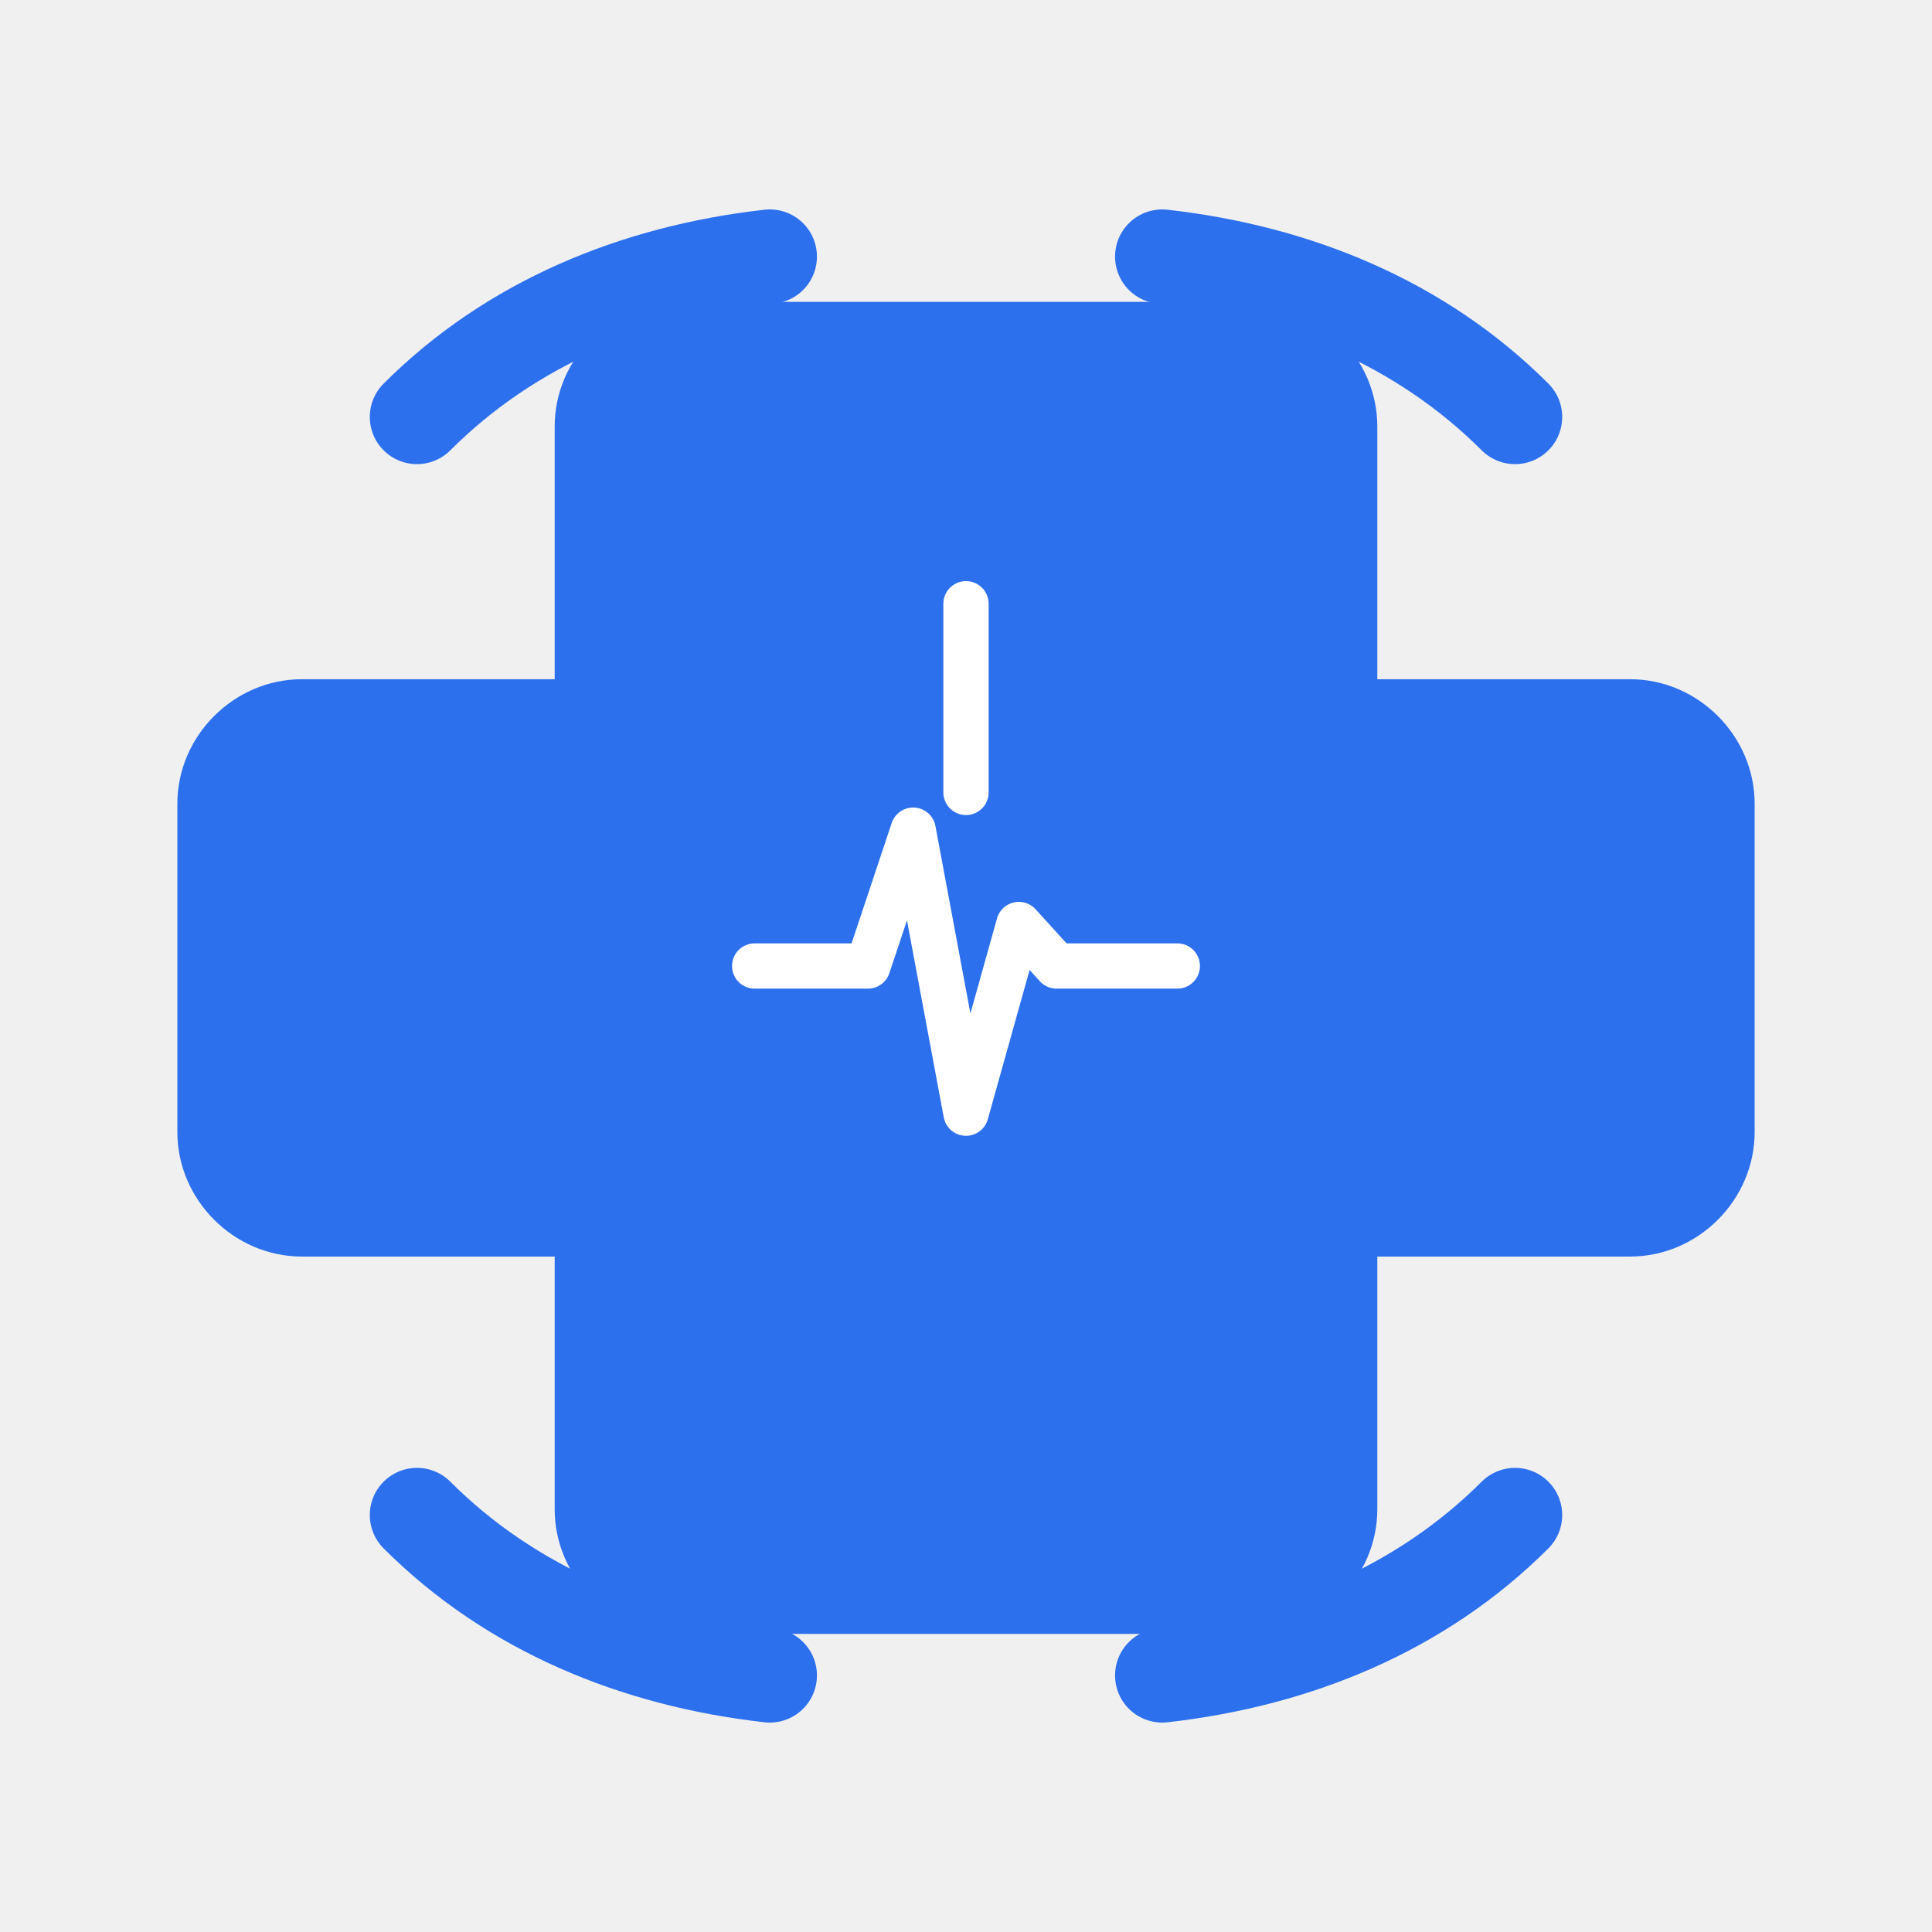
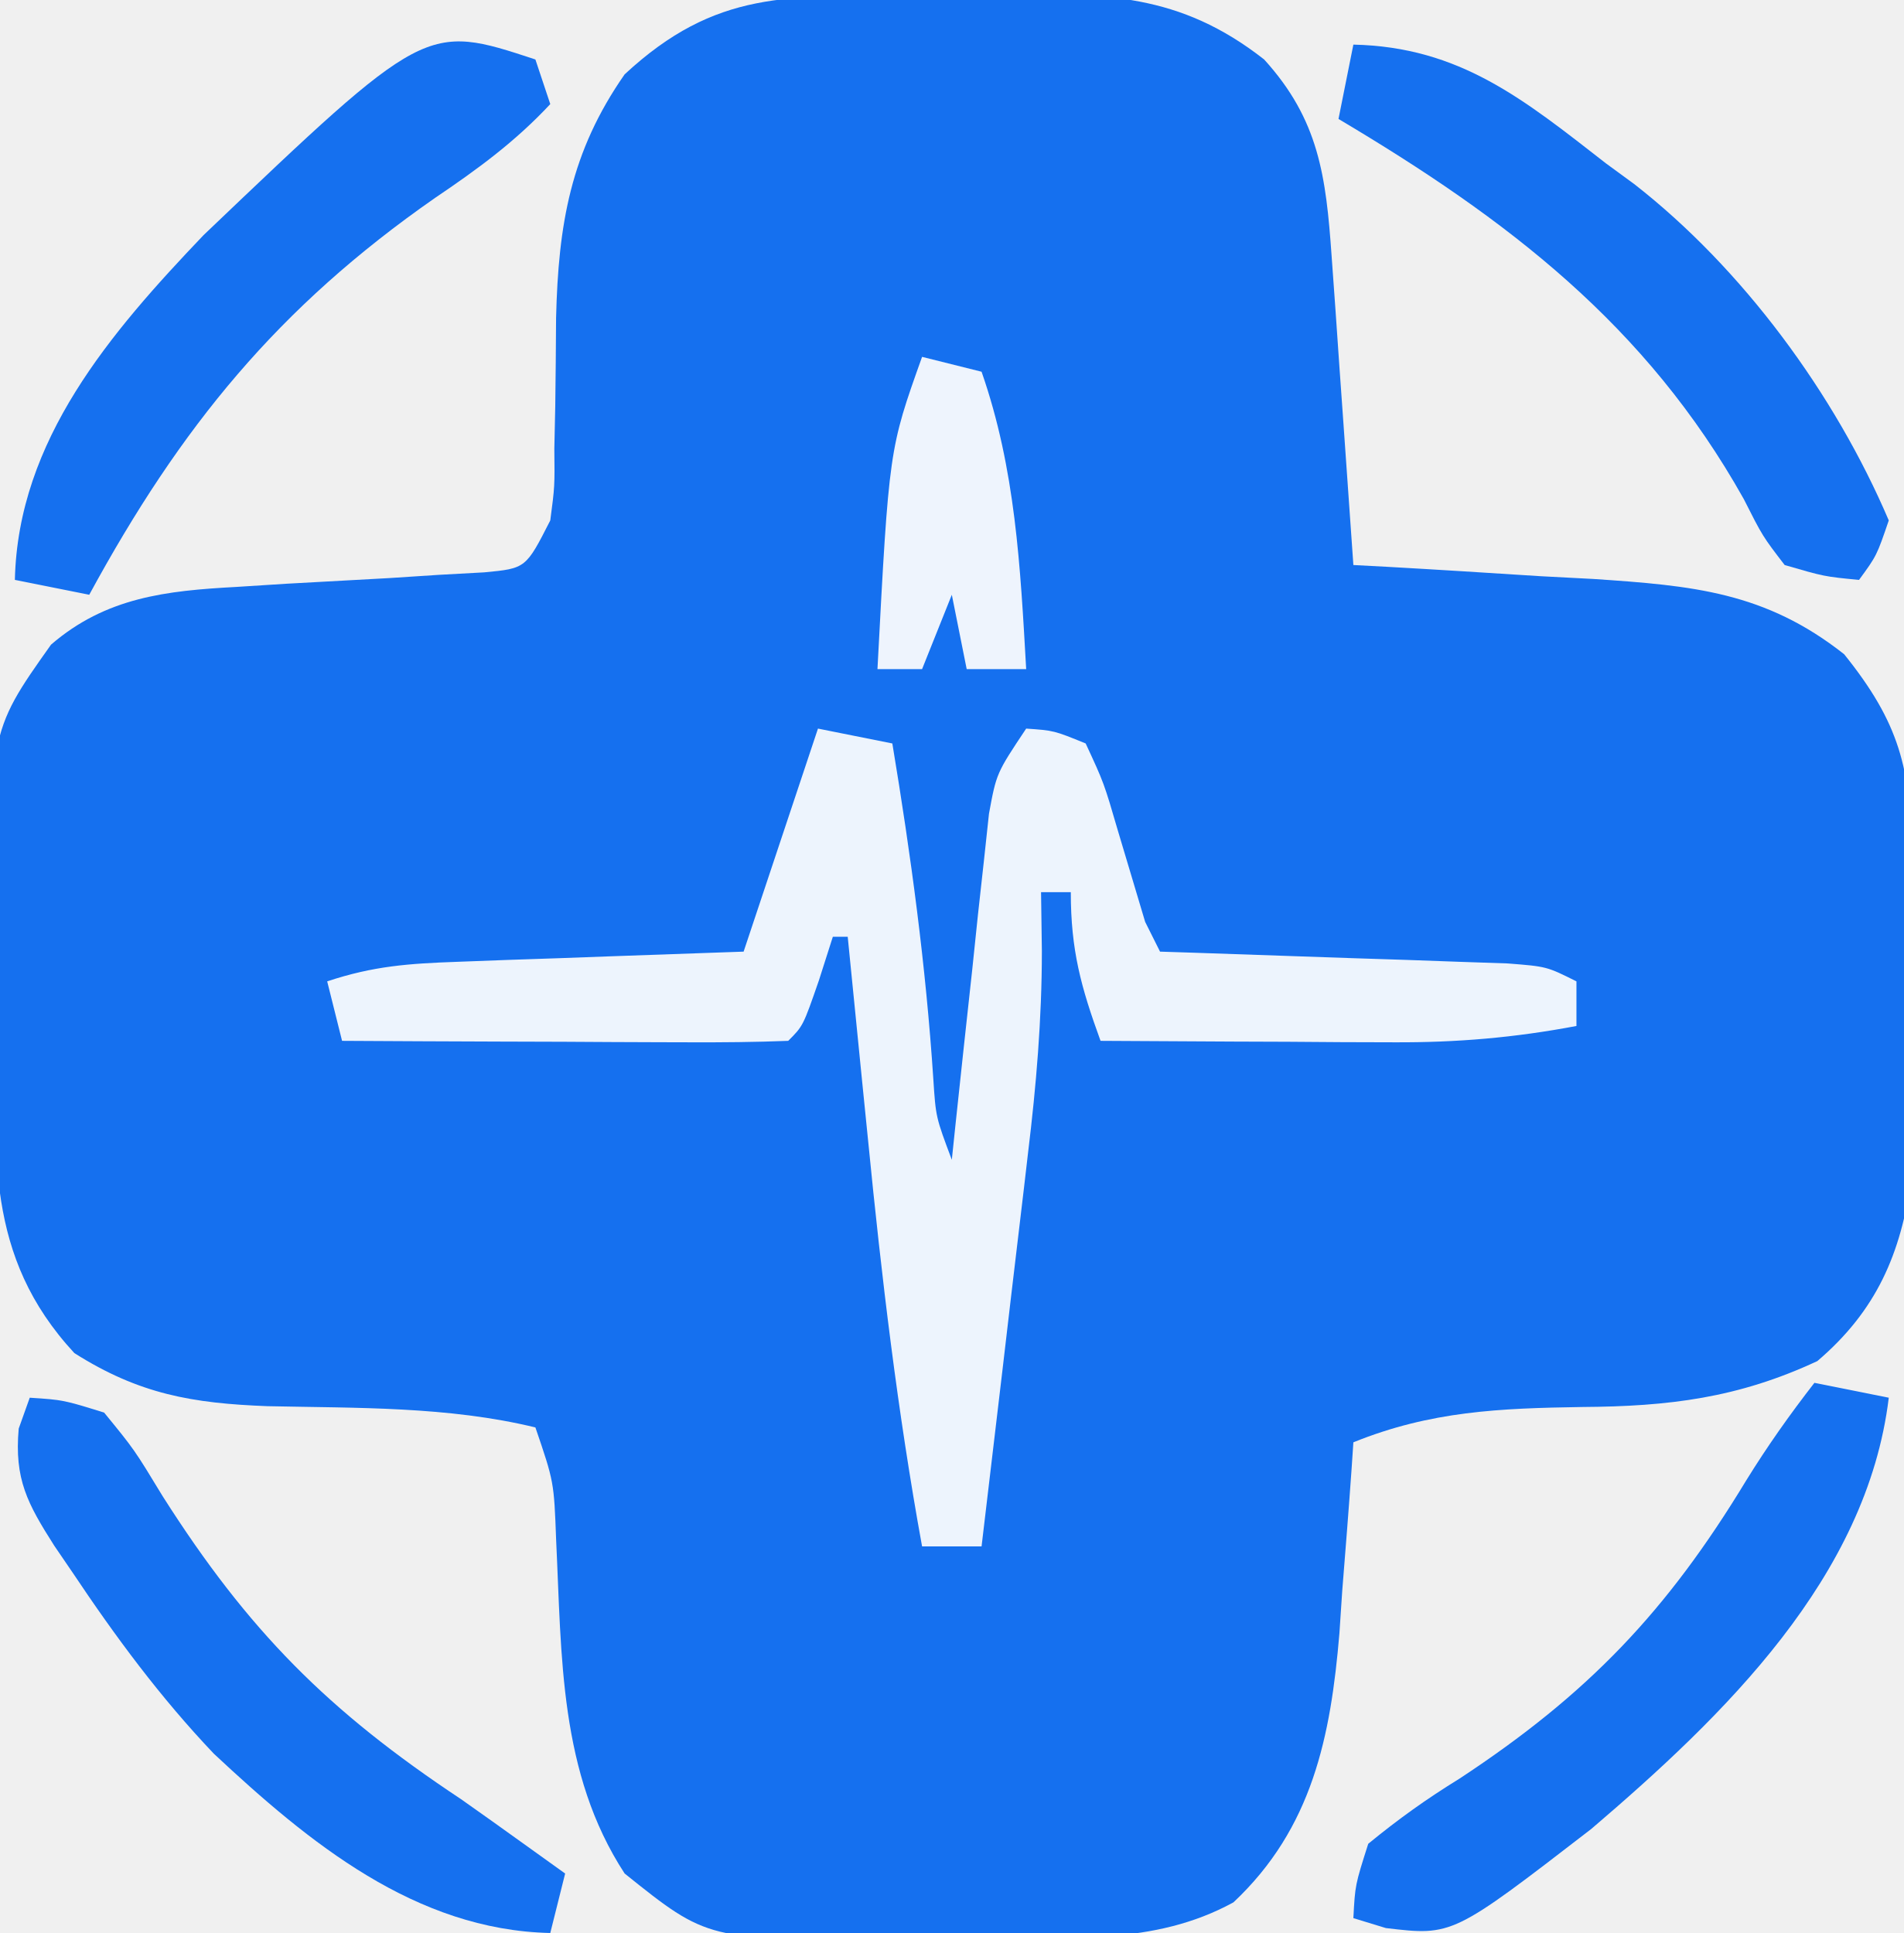
- <svg xmlns="http://www.w3.org/2000/svg" width="512" height="512" viewBox="0 0 512 512" fill="none">
-   <path d="M110.5 110.5C135.5 85.5 168.5 72 204 68" stroke="#2D70ED" stroke-width="25" stroke-linecap="round" />
-   <path d="M308 68C343.5 72 376.5 85.5 401.5 110.5" stroke="#2D70ED" stroke-width="25" stroke-linecap="round" />
-   <path d="M401.5 401.5C376.5 426.5 343.5 440 308 444" stroke="#2D70ED" stroke-width="25" stroke-linecap="round" />
-   <path d="M204 444C168.5 440 135.5 426.5 110.5 401.5" stroke="#2D70ED" stroke-width="25" stroke-linecap="round" />
-   <path d="M180 80H332C350 80 365 95 365 113V180H432C450 180 465 195 465 213V300C465 318 450 333 432 333H365V400C365 418 350 433 332 433H180C162 433 147 418 147 400V333H80C62 333 47 318 47 300V213C47 195 62 180 80 180H147V113C147 95 162 80 180 80Z" fill="#2D70ED" />
-   <path d="M200 256H230L242 220L256 295L270 245L280 256H312" stroke="white" stroke-width="12" stroke-linecap="round" stroke-linejoin="round" />
-   <path d="M256 160V210" stroke="white" stroke-width="12" stroke-linecap="round" />
+ <svg xmlns="http://www.w3.org/2000/svg" version="1.1" width="128" height="130">
+   <path d="M0 0 C2.006 -0.017 4.012 -0.061 6.017 -0.105 C13.142 -0.152 18.136 -0.178 23.844 4.295 C27.529 8.349 28.003 12.154 28.379 17.494 C28.466 18.703 28.553 19.911 28.642 21.156 C28.729 22.419 28.816 23.682 28.906 24.983 C29.042 26.894 29.042 26.894 29.181 28.844 C29.406 31.994 29.626 35.145 29.844 38.295 C30.594 38.335 31.345 38.374 32.119 38.415 C35.549 38.607 38.977 38.826 42.406 39.045 C43.587 39.107 44.769 39.169 45.986 39.233 C52.654 39.681 57.526 40.098 62.844 44.295 C66.54 48.89 67.355 51.996 67.375 57.854 C67.379 58.561 67.382 59.269 67.386 59.997 C67.389 61.486 67.382 62.974 67.365 64.462 C67.344 66.724 67.365 68.981 67.39 71.242 C67.388 72.696 67.383 74.15 67.375 75.604 C67.37 76.911 67.366 78.219 67.361 79.566 C66.662 84.605 65.025 88.435 61.041 91.832 C55.721 94.315 51.056 94.883 45.219 94.92 C39.693 95.007 35.053 95.188 29.844 97.295 C29.804 97.889 29.764 98.484 29.723 99.096 C29.531 101.831 29.312 104.563 29.094 107.295 C29.001 108.697 29.001 108.697 28.906 110.127 C28.323 117.08 27.085 123.25 21.781 128.233 C16.401 131.183 10.587 130.555 4.612 130.59 C2.614 130.607 0.618 130.651 -1.379 130.696 C-13.566 130.776 -13.566 130.776 -19.156 126.295 C-23.571 119.526 -23.384 111.683 -23.762 103.865 C-23.907 99.952 -23.907 99.952 -25.156 96.295 C-31.015 94.868 -37.165 94.996 -43.168 94.865 C-48.204 94.673 -51.789 94.064 -56.156 91.295 C-62.223 84.736 -61.44 77.851 -61.507 69.409 C-61.523 67.884 -61.55 66.358 -61.589 64.833 C-61.968 49.63 -61.968 49.63 -57.725 43.649 C-54.043 40.471 -49.982 40.021 -45.27 39.768 C-44.167 39.698 -43.064 39.627 -41.928 39.555 C-39.611 39.423 -37.293 39.295 -34.975 39.172 C-33.876 39.101 -32.777 39.029 -31.645 38.955 C-30.64 38.9 -29.635 38.845 -28.599 38.788 C-25.798 38.522 -25.798 38.522 -24.156 35.295 C-23.855 33.008 -23.855 33.008 -23.883 30.471 C-23.862 29.524 -23.842 28.577 -23.821 27.602 C-23.795 25.625 -23.776 23.649 -23.766 21.672 C-23.613 15.399 -22.799 10.517 -19.156 5.295 C-13.006 -0.416 -8.136 0.048 0 0 Z " fill="#1570EF" transform="translate(61.15649,-0.295166)" />
+   <path d="M0 0 C2.475 0.495 2.475 0.495 5 1 C6.247 8.506 7.255 15.944 7.754 23.539 C7.922 26.133 7.922 26.133 9 29 C9.121 27.842 9.121 27.842 9.244 26.661 C9.612 23.169 9.993 19.678 10.375 16.188 C10.564 14.365 10.564 14.365 10.758 12.506 C10.887 11.342 11.016 10.179 11.148 8.98 C11.264 7.907 11.379 6.833 11.498 5.727 C12 3 12 3 14 0 C15.863 0.129 15.863 0.129 18 1 C19.23 3.652 19.23 3.652 20.188 6.938 C20.511 8.019 20.835 9.101 21.168 10.215 C21.443 11.134 21.717 12.053 22 13 C22.495 13.99 22.495 13.99 23 15 C23.777 15.025 24.554 15.05 25.355 15.076 C28.862 15.192 32.368 15.314 35.875 15.438 C37.098 15.477 38.322 15.516 39.582 15.557 C40.749 15.599 41.915 15.64 43.117 15.684 C44.196 15.72 45.275 15.757 46.386 15.795 C49 16 49 16 51 17 C51 17.99 51 18.98 51 20 C46.851 20.786 42.947 21.119 38.727 21.098 C37.573 21.094 36.419 21.091 35.23 21.088 C34.041 21.08 32.851 21.071 31.625 21.062 C30.412 21.058 29.199 21.053 27.949 21.049 C24.966 21.037 21.983 21.021 19 21 C17.684 17.38 17 14.904 17 11 C16.34 11 15.68 11 15 11 C15.018 12.309 15.036 13.618 15.055 14.967 C15.053 19.546 14.678 23.994 14.125 28.535 C13.992 29.681 13.992 29.681 13.856 30.851 C13.575 33.255 13.288 35.659 13 38.062 C12.807 39.708 12.614 41.353 12.422 42.998 C11.953 46.999 11.478 51 11 55 C9.68 55 8.36 55 7 55 C5.352 45.951 4.276 36.901 3.375 27.75 C3.24 26.408 3.105 25.065 2.969 23.723 C2.642 20.482 2.32 17.241 2 14 C1.67 14 1.34 14 1 14 C0.691 14.969 0.381 15.939 0.062 16.938 C-1 20 -1 20 -2 21 C-4.219 21.088 -6.44 21.107 -8.66 21.098 C-9.657 21.096 -9.657 21.096 -10.674 21.093 C-12.803 21.088 -14.933 21.075 -17.062 21.062 C-18.503 21.057 -19.944 21.053 -21.385 21.049 C-24.923 21.038 -28.462 21.021 -32 21 C-32.33 19.68 -32.66 18.36 -33 17 C-29.889 15.963 -27.505 15.8 -24.238 15.684 C-23.12 15.642 -22.002 15.6 -20.85 15.557 C-19.099 15.498 -19.099 15.498 -17.312 15.438 C-16.134 15.394 -14.955 15.351 -13.74 15.307 C-10.827 15.2 -7.913 15.1 -5 15 C-3.35 10.05 -1.7 5.1 0 0 Z " fill="#EDF4FD" transform="translate(55,49)" />
+   <path d="M0 0 C7.173 0.156 11.473 3.7 17 8 C17.62 8.454 18.24 8.908 18.879 9.375 C26.193 15.077 32.374 23.503 36 32 C35.188 34.375 35.188 34.375 34 36 C31.672 35.777 31.672 35.777 29 35 C27.516 33.066 27.516 33.066 26.25 30.562 C19.692 18.853 10.339 11.735 -1 5 C-0.67 3.35 -0.34 1.7 0 0 Z " fill="#1570EF" transform="translate(91,3)" />
+   <path d="M0 0 C2.254 0.148 2.254 0.148 5 1 C7.027 3.477 7.027 3.477 8.938 6.625 C14.688 15.673 20.052 21.068 29 27 C30.38 27.973 31.755 28.951 33.125 29.938 C34.074 30.618 35.023 31.299 36 32 C35.67 33.32 35.34 34.64 35 36 C25.932 35.798 18.779 29.927 12.375 23.938 C8.778 20.152 5.768 16.082 2.875 11.75 C2.472 11.16 2.069 10.569 1.654 9.961 C-0.155 7.119 -1.043 5.484 -0.742 2.078 C-0.497 1.392 -0.252 0.707 0 0 Z " fill="#1570EF" transform="translate(2,94)" />
+   <path d="M0 0 C0.495 1.485 0.495 1.485 1 3 C-1.351 5.526 -3.895 7.384 -6.75 9.312 C-17.286 16.653 -23.851 24.686 -30 36 C-31.65 35.67 -33.3 35.34 -35 35 C-34.791 25.597 -28.561 18.363 -22.312 11.812 C-7.381 -2.434 -7.381 -2.434 0 0 Z " fill="#1570EF" transform="translate(36,4)" />
+   <path d="M0 0 C2.475 0.495 2.475 0.495 5 1 C3.537 13.089 -6.088 22.385 -15 30 C-24.329 37.197 -24.329 37.197 -28.816 36.668 C-29.897 36.337 -29.897 36.337 -31 36 C-30.883 33.773 -30.883 33.773 -30 31 C-27.966 29.331 -26.092 27.993 -23.875 26.625 C-15.243 20.948 -9.936 15.402 -4.578 6.551 C-3.16 4.259 -1.653 2.126 0 0 Z " fill="#1570EF" transform="translate(122,93)" />
+   <path d="M0 0 C1.32 0.33 2.64 0.66 4 1 C6.286 7.553 6.606 14.104 7 21 C5.68 21 4.36 21 3 21 C2.67 19.35 2.34 17.7 2 16 C1.01 18.475 1.01 18.475 0 21 C-0.99 21 -1.98 21 -3 21 C-2.221 6.219 -2.221 6.219 0 0 Z " fill="#EEF4FD" transform="translate(62,24)" />
</svg>
